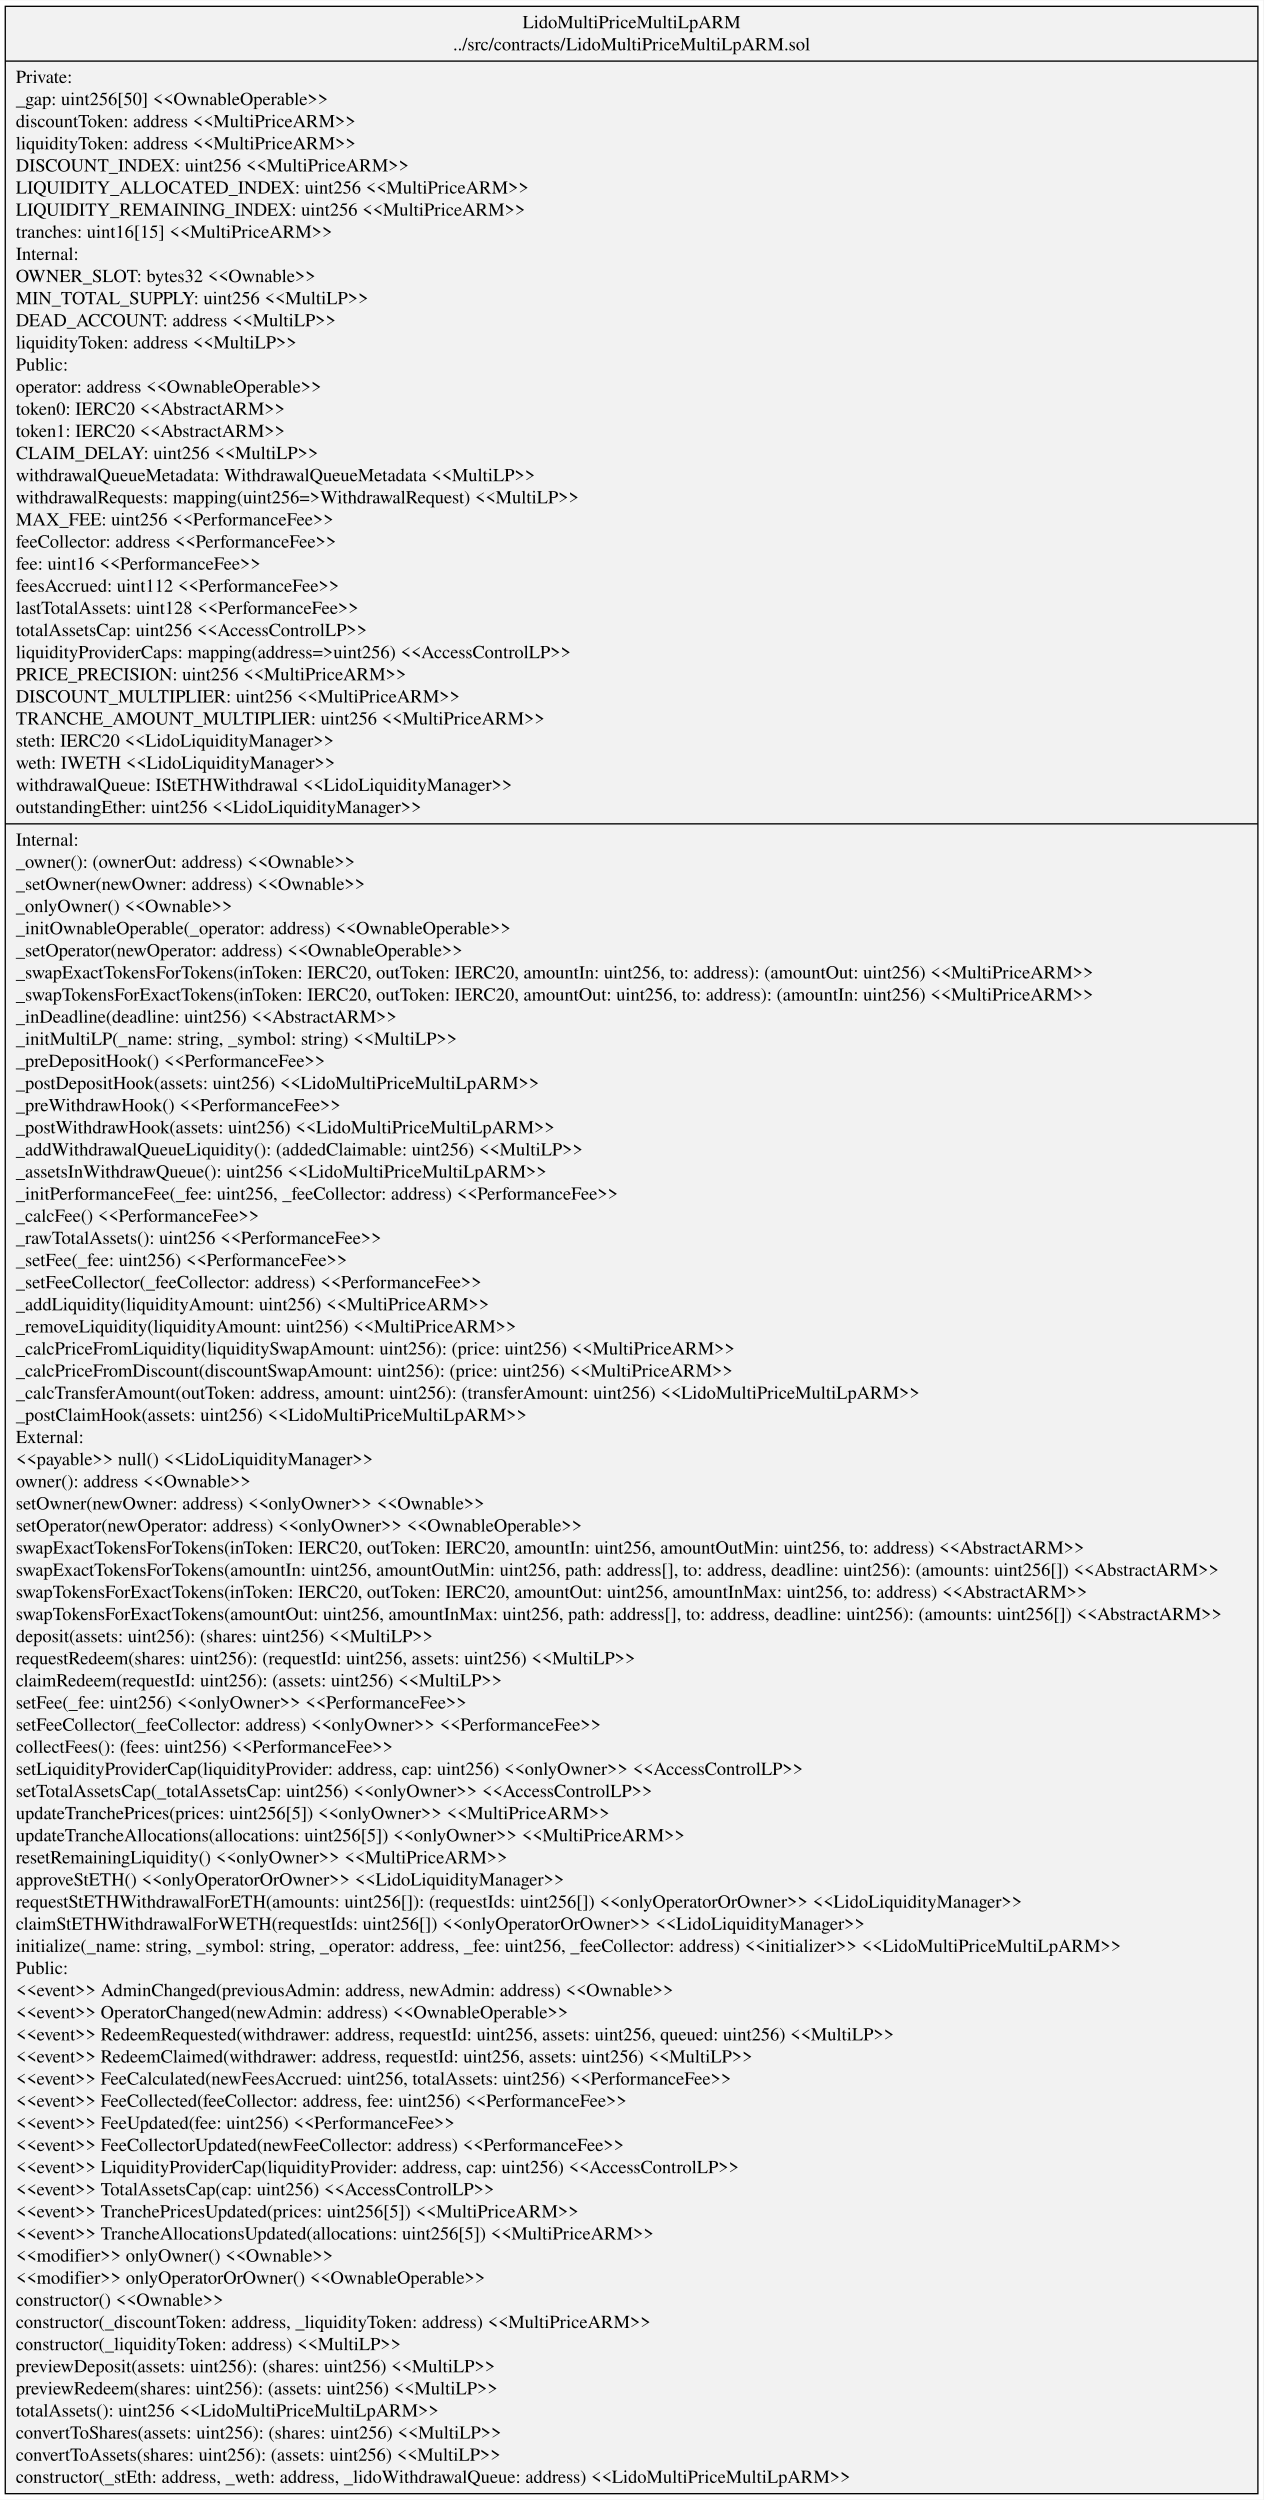
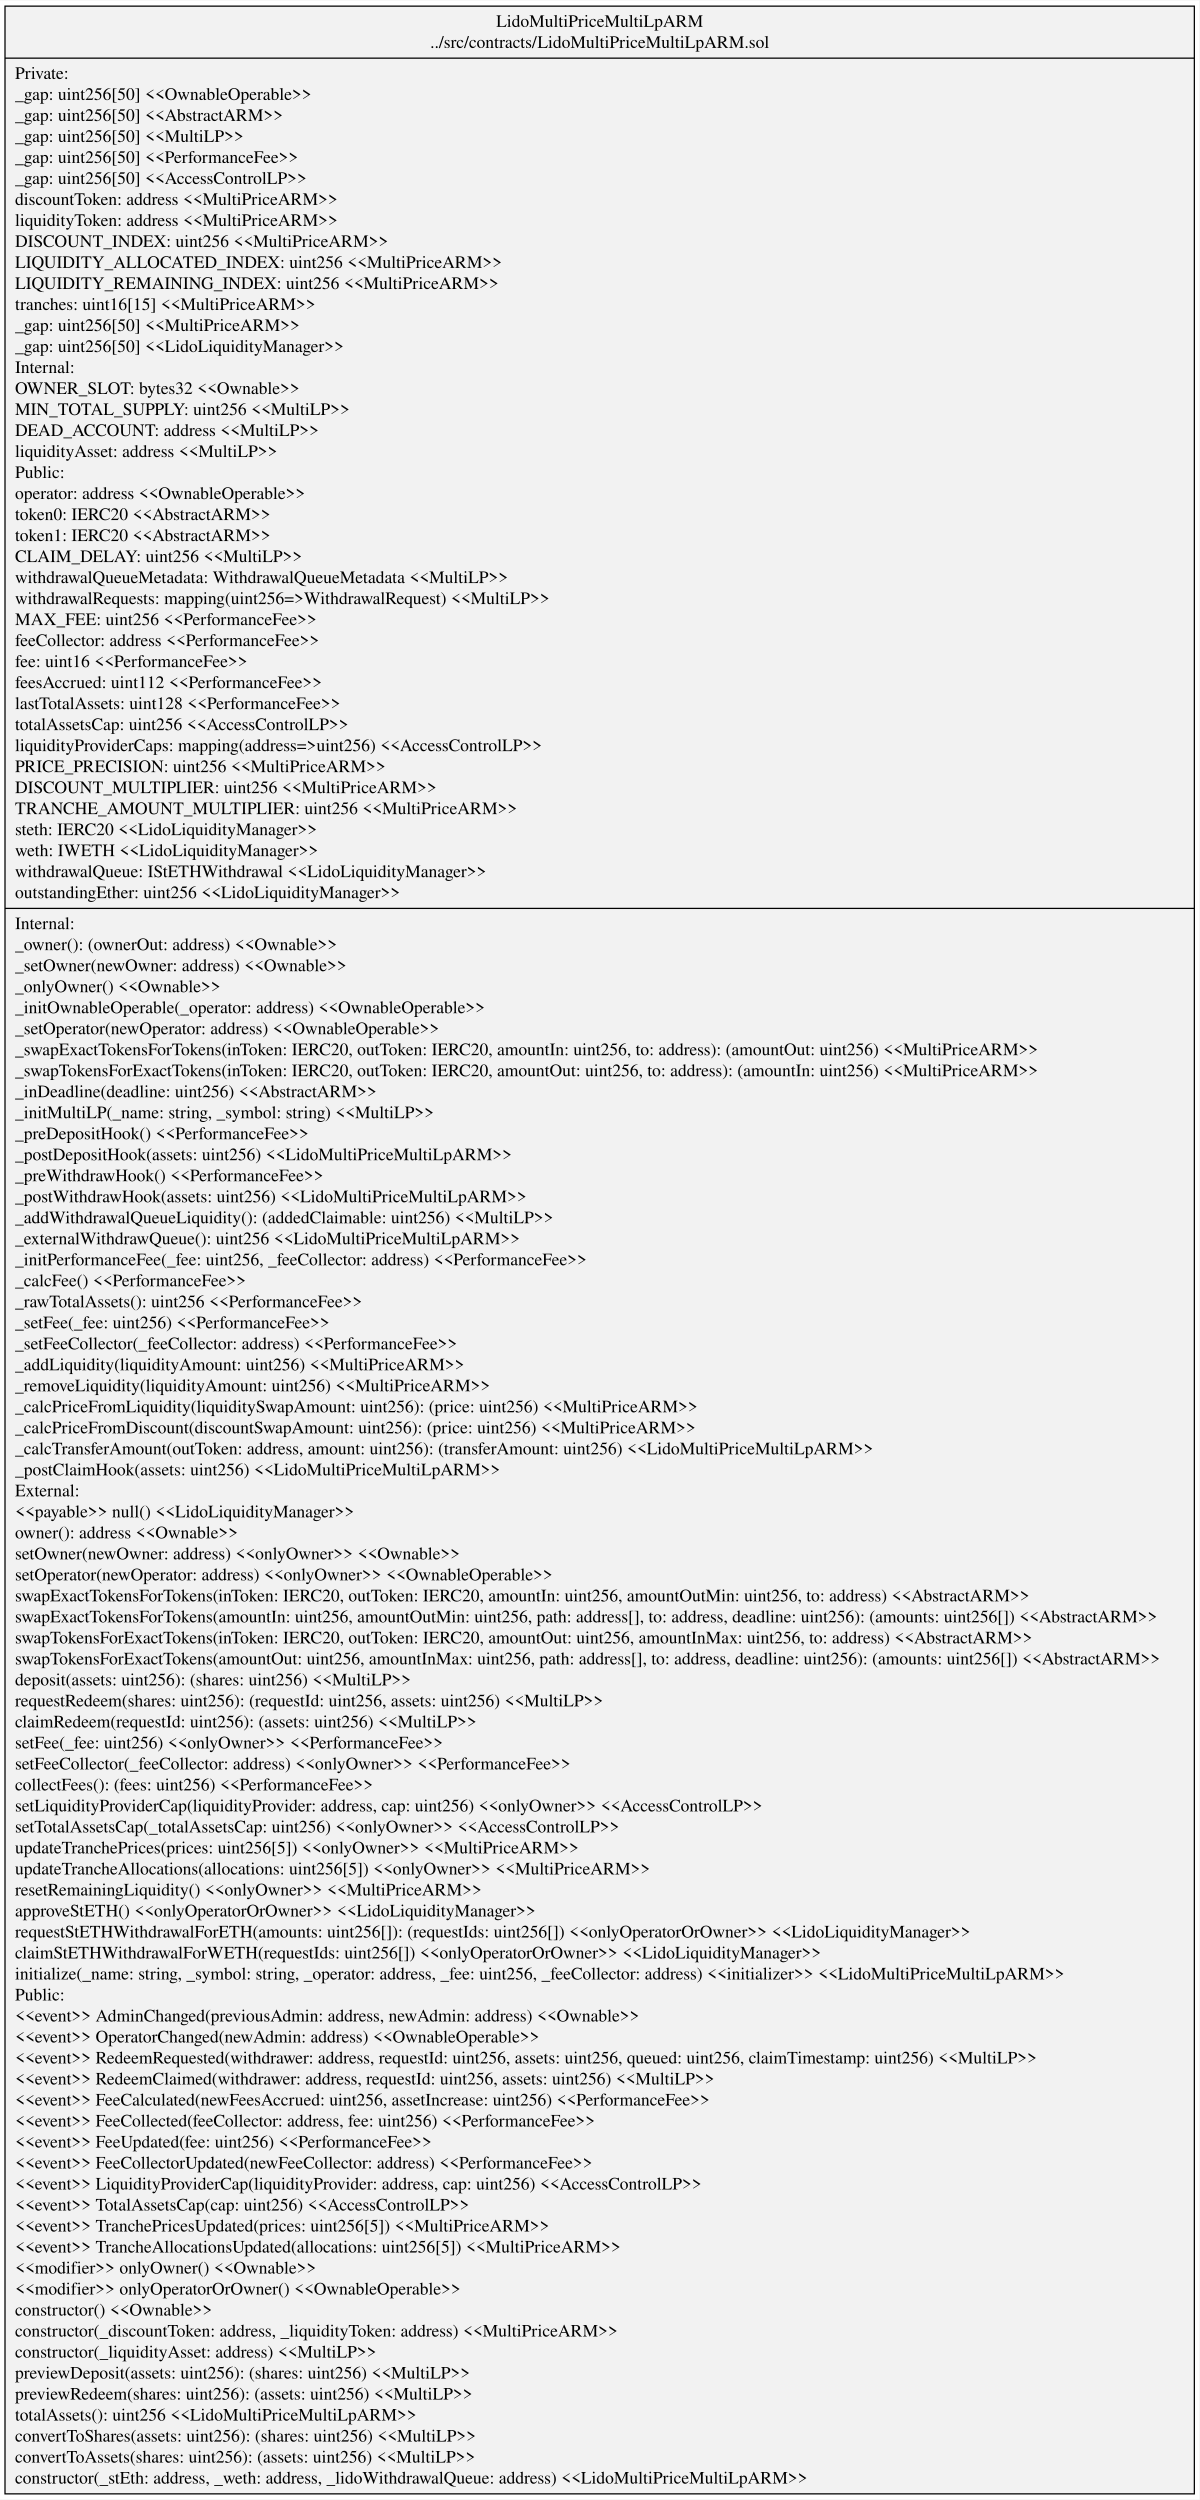
- <svg xmlns="http://www.w3.org/2000/svg" width="959pt" height="1898pt" viewBox="0.00 0.00 959.20 1897.80">
-   <g id="graph0" class="graph" transform="scale(1 1) rotate(0) translate(4 1893.8)">
-     <polygon fill="white" stroke="transparent" points="-4,4 -4,-1893.8 955.2,-1893.8 955.2,4 -4,4" />
+ <svg xmlns="http://www.w3.org/2000/svg" width="959pt" height="1999pt" viewBox="0.00 0.00 959.20 1998.60">
+   <g id="graph0" class="graph" transform="scale(1 1) rotate(0) translate(4 1994.6)">
+     <polygon fill="white" stroke="transparent" points="-4,4 -4,-1994.6 955.2,-1994.6 955.2,4 -4,4" />
    <g id="node1" class="node">
-       <polygon fill="#f2f2f2" stroke="black" points="0,-0.5 0,-1889.3 951.2,-1889.3 951.2,-0.5 0,-0.5" />
-       <text text-anchor="middle" x="475.6" y="-1872.7" font-family="Times,serif" font-size="14.00">LidoMultiPriceMultiLpARM</text>
-       <text text-anchor="middle" x="475.6" y="-1855.9" font-family="Times,serif" font-size="14.00">../src/contracts/LidoMultiPriceMultiLpARM.sol</text>
-       <polyline fill="none" stroke="black" points="0,-1847.7 951.2,-1847.7 " />
-       <text text-anchor="start" x="8" y="-1831.1" font-family="Times,serif" font-size="14.00">Private:</text>
-       <text text-anchor="start" x="8" y="-1814.3" font-family="Times,serif" font-size="14.00">   _gap: uint256[50] &lt;&lt;OwnableOperable&gt;&gt;</text>
-       <text text-anchor="start" x="8" y="-1797.5" font-family="Times,serif" font-size="14.00">   discountToken: address &lt;&lt;MultiPriceARM&gt;&gt;</text>
-       <text text-anchor="start" x="8" y="-1780.7" font-family="Times,serif" font-size="14.00">   liquidityToken: address &lt;&lt;MultiPriceARM&gt;&gt;</text>
-       <text text-anchor="start" x="8" y="-1763.9" font-family="Times,serif" font-size="14.00">   DISCOUNT_INDEX: uint256 &lt;&lt;MultiPriceARM&gt;&gt;</text>
-       <text text-anchor="start" x="8" y="-1747.1" font-family="Times,serif" font-size="14.00">   LIQUIDITY_ALLOCATED_INDEX: uint256 &lt;&lt;MultiPriceARM&gt;&gt;</text>
-       <text text-anchor="start" x="8" y="-1730.3" font-family="Times,serif" font-size="14.00">   LIQUIDITY_REMAINING_INDEX: uint256 &lt;&lt;MultiPriceARM&gt;&gt;</text>
-       <text text-anchor="start" x="8" y="-1713.5" font-family="Times,serif" font-size="14.00">   tranches: uint16[15] &lt;&lt;MultiPriceARM&gt;&gt;</text>
+       <polygon fill="#f2f2f2" stroke="black" points="0,-0.5 0,-1990.1 951.2,-1990.1 951.2,-0.5 0,-0.5" />
+       <text text-anchor="middle" x="475.6" y="-1973.5" font-family="Times,serif" font-size="14.00">LidoMultiPriceMultiLpARM</text>
+       <text text-anchor="middle" x="475.6" y="-1956.7" font-family="Times,serif" font-size="14.00">../src/contracts/LidoMultiPriceMultiLpARM.sol</text>
+       <polyline fill="none" stroke="black" points="0,-1948.5 951.2,-1948.5 " />
+       <text text-anchor="start" x="8" y="-1931.9" font-family="Times,serif" font-size="14.00">Private:</text>
+       <text text-anchor="start" x="8" y="-1915.1" font-family="Times,serif" font-size="14.00">   _gap: uint256[50] &lt;&lt;OwnableOperable&gt;&gt;</text>
+       <text text-anchor="start" x="8" y="-1898.3" font-family="Times,serif" font-size="14.00">   _gap: uint256[50] &lt;&lt;AbstractARM&gt;&gt;</text>
+       <text text-anchor="start" x="8" y="-1881.5" font-family="Times,serif" font-size="14.00">   _gap: uint256[50] &lt;&lt;MultiLP&gt;&gt;</text>
+       <text text-anchor="start" x="8" y="-1864.7" font-family="Times,serif" font-size="14.00">   _gap: uint256[50] &lt;&lt;PerformanceFee&gt;&gt;</text>
+       <text text-anchor="start" x="8" y="-1847.9" font-family="Times,serif" font-size="14.00">   _gap: uint256[50] &lt;&lt;AccessControlLP&gt;&gt;</text>
+       <text text-anchor="start" x="8" y="-1831.1" font-family="Times,serif" font-size="14.00">   discountToken: address &lt;&lt;MultiPriceARM&gt;&gt;</text>
+       <text text-anchor="start" x="8" y="-1814.3" font-family="Times,serif" font-size="14.00">   liquidityToken: address &lt;&lt;MultiPriceARM&gt;&gt;</text>
+       <text text-anchor="start" x="8" y="-1797.5" font-family="Times,serif" font-size="14.00">   DISCOUNT_INDEX: uint256 &lt;&lt;MultiPriceARM&gt;&gt;</text>
+       <text text-anchor="start" x="8" y="-1780.7" font-family="Times,serif" font-size="14.00">   LIQUIDITY_ALLOCATED_INDEX: uint256 &lt;&lt;MultiPriceARM&gt;&gt;</text>
+       <text text-anchor="start" x="8" y="-1763.9" font-family="Times,serif" font-size="14.00">   LIQUIDITY_REMAINING_INDEX: uint256 &lt;&lt;MultiPriceARM&gt;&gt;</text>
+       <text text-anchor="start" x="8" y="-1747.1" font-family="Times,serif" font-size="14.00">   tranches: uint16[15] &lt;&lt;MultiPriceARM&gt;&gt;</text>
+       <text text-anchor="start" x="8" y="-1730.3" font-family="Times,serif" font-size="14.00">   _gap: uint256[50] &lt;&lt;MultiPriceARM&gt;&gt;</text>
+       <text text-anchor="start" x="8" y="-1713.5" font-family="Times,serif" font-size="14.00">   _gap: uint256[50] &lt;&lt;LidoLiquidityManager&gt;&gt;</text>
      <text text-anchor="start" x="8" y="-1696.7" font-family="Times,serif" font-size="14.00">Internal:</text>
      <text text-anchor="start" x="8" y="-1679.9" font-family="Times,serif" font-size="14.00">   OWNER_SLOT: bytes32 &lt;&lt;Ownable&gt;&gt;</text>
      <text text-anchor="start" x="8" y="-1663.1" font-family="Times,serif" font-size="14.00">   MIN_TOTAL_SUPPLY: uint256 &lt;&lt;MultiLP&gt;&gt;</text>
      <text text-anchor="start" x="8" y="-1646.3" font-family="Times,serif" font-size="14.00">   DEAD_ACCOUNT: address &lt;&lt;MultiLP&gt;&gt;</text>
-       <text text-anchor="start" x="8" y="-1629.5" font-family="Times,serif" font-size="14.00">   liquidityToken: address &lt;&lt;MultiLP&gt;&gt;</text>
+       <text text-anchor="start" x="8" y="-1629.5" font-family="Times,serif" font-size="14.00">   liquidityAsset: address &lt;&lt;MultiLP&gt;&gt;</text>
      <text text-anchor="start" x="8" y="-1612.7" font-family="Times,serif" font-size="14.00">Public:</text>
      <text text-anchor="start" x="8" y="-1595.9" font-family="Times,serif" font-size="14.00">   operator: address &lt;&lt;OwnableOperable&gt;&gt;</text>
      <text text-anchor="start" x="8" y="-1579.1" font-family="Times,serif" font-size="14.00">   token0: IERC20 &lt;&lt;AbstractARM&gt;&gt;</text>
      <text text-anchor="start" x="8" y="-1562.3" font-family="Times,serif" font-size="14.00">   token1: IERC20 &lt;&lt;AbstractARM&gt;&gt;</text>
      <text text-anchor="start" x="8" y="-1545.5" font-family="Times,serif" font-size="14.00">   CLAIM_DELAY: uint256 &lt;&lt;MultiLP&gt;&gt;</text>
      <text text-anchor="start" x="8" y="-1528.7" font-family="Times,serif" font-size="14.00">   withdrawalQueueMetadata: WithdrawalQueueMetadata &lt;&lt;MultiLP&gt;&gt;</text>
      <text text-anchor="start" x="8" y="-1511.9" font-family="Times,serif" font-size="14.00">   withdrawalRequests: mapping(uint256=&gt;WithdrawalRequest) &lt;&lt;MultiLP&gt;&gt;</text>
      <text text-anchor="start" x="8" y="-1495.1" font-family="Times,serif" font-size="14.00">   MAX_FEE: uint256 &lt;&lt;PerformanceFee&gt;&gt;</text>
      <text text-anchor="start" x="8" y="-1478.3" font-family="Times,serif" font-size="14.00">   feeCollector: address &lt;&lt;PerformanceFee&gt;&gt;</text>
      <text text-anchor="start" x="8" y="-1461.5" font-family="Times,serif" font-size="14.00">   fee: uint16 &lt;&lt;PerformanceFee&gt;&gt;</text>
      <text text-anchor="start" x="8" y="-1444.7" font-family="Times,serif" font-size="14.00">   feesAccrued: uint112 &lt;&lt;PerformanceFee&gt;&gt;</text>
      <text text-anchor="start" x="8" y="-1427.9" font-family="Times,serif" font-size="14.00">   lastTotalAssets: uint128 &lt;&lt;PerformanceFee&gt;&gt;</text>
      <text text-anchor="start" x="8" y="-1411.1" font-family="Times,serif" font-size="14.00">   totalAssetsCap: uint256 &lt;&lt;AccessControlLP&gt;&gt;</text>
      <text text-anchor="start" x="8" y="-1394.3" font-family="Times,serif" font-size="14.00">   liquidityProviderCaps: mapping(address=&gt;uint256) &lt;&lt;AccessControlLP&gt;&gt;</text>
      <text text-anchor="start" x="8" y="-1377.5" font-family="Times,serif" font-size="14.00">   PRICE_PRECISION: uint256 &lt;&lt;MultiPriceARM&gt;&gt;</text>
      <text text-anchor="start" x="8" y="-1360.7" font-family="Times,serif" font-size="14.00">   DISCOUNT_MULTIPLIER: uint256 &lt;&lt;MultiPriceARM&gt;&gt;</text>
      <text text-anchor="start" x="8" y="-1343.9" font-family="Times,serif" font-size="14.00">   TRANCHE_AMOUNT_MULTIPLIER: uint256 &lt;&lt;MultiPriceARM&gt;&gt;</text>
      <text text-anchor="start" x="8" y="-1327.1" font-family="Times,serif" font-size="14.00">   steth: IERC20 &lt;&lt;LidoLiquidityManager&gt;&gt;</text>
      <text text-anchor="start" x="8" y="-1310.3" font-family="Times,serif" font-size="14.00">   weth: IWETH &lt;&lt;LidoLiquidityManager&gt;&gt;</text>
      <text text-anchor="start" x="8" y="-1293.5" font-family="Times,serif" font-size="14.00">   withdrawalQueue: IStETHWithdrawal &lt;&lt;LidoLiquidityManager&gt;&gt;</text>
      <text text-anchor="start" x="8" y="-1276.7" font-family="Times,serif" font-size="14.00">   outstandingEther: uint256 &lt;&lt;LidoLiquidityManager&gt;&gt;</text>
      <polyline fill="none" stroke="black" points="0,-1268.5 951.2,-1268.5 " />
      <text text-anchor="start" x="8" y="-1251.9" font-family="Times,serif" font-size="14.00">Internal:</text>
      <text text-anchor="start" x="8" y="-1235.1" font-family="Times,serif" font-size="14.00">    _owner(): (ownerOut: address) &lt;&lt;Ownable&gt;&gt;</text>
      <text text-anchor="start" x="8" y="-1218.3" font-family="Times,serif" font-size="14.00">    _setOwner(newOwner: address) &lt;&lt;Ownable&gt;&gt;</text>
      <text text-anchor="start" x="8" y="-1201.5" font-family="Times,serif" font-size="14.00">    _onlyOwner() &lt;&lt;Ownable&gt;&gt;</text>
      <text text-anchor="start" x="8" y="-1184.7" font-family="Times,serif" font-size="14.00">    _initOwnableOperable(_operator: address) &lt;&lt;OwnableOperable&gt;&gt;</text>
      <text text-anchor="start" x="8" y="-1167.9" font-family="Times,serif" font-size="14.00">    _setOperator(newOperator: address) &lt;&lt;OwnableOperable&gt;&gt;</text>
      <text text-anchor="start" x="8" y="-1151.1" font-family="Times,serif" font-size="14.00">    _swapExactTokensForTokens(inToken: IERC20, outToken: IERC20, amountIn: uint256, to: address): (amountOut: uint256) &lt;&lt;MultiPriceARM&gt;&gt;</text>
      <text text-anchor="start" x="8" y="-1134.3" font-family="Times,serif" font-size="14.00">    _swapTokensForExactTokens(inToken: IERC20, outToken: IERC20, amountOut: uint256, to: address): (amountIn: uint256) &lt;&lt;MultiPriceARM&gt;&gt;</text>
      <text text-anchor="start" x="8" y="-1117.5" font-family="Times,serif" font-size="14.00">    _inDeadline(deadline: uint256) &lt;&lt;AbstractARM&gt;&gt;</text>
      <text text-anchor="start" x="8" y="-1100.7" font-family="Times,serif" font-size="14.00">    _initMultiLP(_name: string, _symbol: string) &lt;&lt;MultiLP&gt;&gt;</text>
      <text text-anchor="start" x="8" y="-1083.9" font-family="Times,serif" font-size="14.00">    _preDepositHook() &lt;&lt;PerformanceFee&gt;&gt;</text>
      <text text-anchor="start" x="8" y="-1067.1" font-family="Times,serif" font-size="14.00">    _postDepositHook(assets: uint256) &lt;&lt;LidoMultiPriceMultiLpARM&gt;&gt;</text>
      <text text-anchor="start" x="8" y="-1050.3" font-family="Times,serif" font-size="14.00">    _preWithdrawHook() &lt;&lt;PerformanceFee&gt;&gt;</text>
      <text text-anchor="start" x="8" y="-1033.5" font-family="Times,serif" font-size="14.00">    _postWithdrawHook(assets: uint256) &lt;&lt;LidoMultiPriceMultiLpARM&gt;&gt;</text>
      <text text-anchor="start" x="8" y="-1016.7" font-family="Times,serif" font-size="14.00">    _addWithdrawalQueueLiquidity(): (addedClaimable: uint256) &lt;&lt;MultiLP&gt;&gt;</text>
-       <text text-anchor="start" x="8" y="-999.9" font-family="Times,serif" font-size="14.00">    _assetsInWithdrawQueue(): uint256 &lt;&lt;LidoMultiPriceMultiLpARM&gt;&gt;</text>
+       <text text-anchor="start" x="8" y="-999.9" font-family="Times,serif" font-size="14.00">    _externalWithdrawQueue(): uint256 &lt;&lt;LidoMultiPriceMultiLpARM&gt;&gt;</text>
      <text text-anchor="start" x="8" y="-983.1" font-family="Times,serif" font-size="14.00">    _initPerformanceFee(_fee: uint256, _feeCollector: address) &lt;&lt;PerformanceFee&gt;&gt;</text>
      <text text-anchor="start" x="8" y="-966.3" font-family="Times,serif" font-size="14.00">    _calcFee() &lt;&lt;PerformanceFee&gt;&gt;</text>
      <text text-anchor="start" x="8" y="-949.5" font-family="Times,serif" font-size="14.00">    _rawTotalAssets(): uint256 &lt;&lt;PerformanceFee&gt;&gt;</text>
      <text text-anchor="start" x="8" y="-932.7" font-family="Times,serif" font-size="14.00">    _setFee(_fee: uint256) &lt;&lt;PerformanceFee&gt;&gt;</text>
      <text text-anchor="start" x="8" y="-915.9" font-family="Times,serif" font-size="14.00">    _setFeeCollector(_feeCollector: address) &lt;&lt;PerformanceFee&gt;&gt;</text>
      <text text-anchor="start" x="8" y="-899.1" font-family="Times,serif" font-size="14.00">    _addLiquidity(liquidityAmount: uint256) &lt;&lt;MultiPriceARM&gt;&gt;</text>
      <text text-anchor="start" x="8" y="-882.3" font-family="Times,serif" font-size="14.00">    _removeLiquidity(liquidityAmount: uint256) &lt;&lt;MultiPriceARM&gt;&gt;</text>
      <text text-anchor="start" x="8" y="-865.5" font-family="Times,serif" font-size="14.00">    _calcPriceFromLiquidity(liquiditySwapAmount: uint256): (price: uint256) &lt;&lt;MultiPriceARM&gt;&gt;</text>
      <text text-anchor="start" x="8" y="-848.7" font-family="Times,serif" font-size="14.00">    _calcPriceFromDiscount(discountSwapAmount: uint256): (price: uint256) &lt;&lt;MultiPriceARM&gt;&gt;</text>
      <text text-anchor="start" x="8" y="-831.9" font-family="Times,serif" font-size="14.00">    _calcTransferAmount(outToken: address, amount: uint256): (transferAmount: uint256) &lt;&lt;LidoMultiPriceMultiLpARM&gt;&gt;</text>
      <text text-anchor="start" x="8" y="-815.1" font-family="Times,serif" font-size="14.00">    _postClaimHook(assets: uint256) &lt;&lt;LidoMultiPriceMultiLpARM&gt;&gt;</text>
      <text text-anchor="start" x="8" y="-798.3" font-family="Times,serif" font-size="14.00">External:</text>
      <text text-anchor="start" x="8" y="-781.5" font-family="Times,serif" font-size="14.00">    &lt;&lt;payable&gt;&gt; null() &lt;&lt;LidoLiquidityManager&gt;&gt;</text>
      <text text-anchor="start" x="8" y="-764.7" font-family="Times,serif" font-size="14.00">    owner(): address &lt;&lt;Ownable&gt;&gt;</text>
      <text text-anchor="start" x="8" y="-747.9" font-family="Times,serif" font-size="14.00">    setOwner(newOwner: address) &lt;&lt;onlyOwner&gt;&gt; &lt;&lt;Ownable&gt;&gt;</text>
      <text text-anchor="start" x="8" y="-731.1" font-family="Times,serif" font-size="14.00">    setOperator(newOperator: address) &lt;&lt;onlyOwner&gt;&gt; &lt;&lt;OwnableOperable&gt;&gt;</text>
      <text text-anchor="start" x="8" y="-714.3" font-family="Times,serif" font-size="14.00">    swapExactTokensForTokens(inToken: IERC20, outToken: IERC20, amountIn: uint256, amountOutMin: uint256, to: address) &lt;&lt;AbstractARM&gt;&gt;</text>
      <text text-anchor="start" x="8" y="-697.5" font-family="Times,serif" font-size="14.00">    swapExactTokensForTokens(amountIn: uint256, amountOutMin: uint256, path: address[], to: address, deadline: uint256): (amounts: uint256[]) &lt;&lt;AbstractARM&gt;&gt;</text>
      <text text-anchor="start" x="8" y="-680.7" font-family="Times,serif" font-size="14.00">    swapTokensForExactTokens(inToken: IERC20, outToken: IERC20, amountOut: uint256, amountInMax: uint256, to: address) &lt;&lt;AbstractARM&gt;&gt;</text>
      <text text-anchor="start" x="8" y="-663.9" font-family="Times,serif" font-size="14.00">    swapTokensForExactTokens(amountOut: uint256, amountInMax: uint256, path: address[], to: address, deadline: uint256): (amounts: uint256[]) &lt;&lt;AbstractARM&gt;&gt;</text>
      <text text-anchor="start" x="8" y="-647.1" font-family="Times,serif" font-size="14.00">    deposit(assets: uint256): (shares: uint256) &lt;&lt;MultiLP&gt;&gt;</text>
      <text text-anchor="start" x="8" y="-630.3" font-family="Times,serif" font-size="14.00">    requestRedeem(shares: uint256): (requestId: uint256, assets: uint256) &lt;&lt;MultiLP&gt;&gt;</text>
      <text text-anchor="start" x="8" y="-613.5" font-family="Times,serif" font-size="14.00">    claimRedeem(requestId: uint256): (assets: uint256) &lt;&lt;MultiLP&gt;&gt;</text>
      <text text-anchor="start" x="8" y="-596.7" font-family="Times,serif" font-size="14.00">    setFee(_fee: uint256) &lt;&lt;onlyOwner&gt;&gt; &lt;&lt;PerformanceFee&gt;&gt;</text>
      <text text-anchor="start" x="8" y="-579.9" font-family="Times,serif" font-size="14.00">    setFeeCollector(_feeCollector: address) &lt;&lt;onlyOwner&gt;&gt; &lt;&lt;PerformanceFee&gt;&gt;</text>
      <text text-anchor="start" x="8" y="-563.1" font-family="Times,serif" font-size="14.00">    collectFees(): (fees: uint256) &lt;&lt;PerformanceFee&gt;&gt;</text>
      <text text-anchor="start" x="8" y="-546.3" font-family="Times,serif" font-size="14.00">    setLiquidityProviderCap(liquidityProvider: address, cap: uint256) &lt;&lt;onlyOwner&gt;&gt; &lt;&lt;AccessControlLP&gt;&gt;</text>
      <text text-anchor="start" x="8" y="-529.5" font-family="Times,serif" font-size="14.00">    setTotalAssetsCap(_totalAssetsCap: uint256) &lt;&lt;onlyOwner&gt;&gt; &lt;&lt;AccessControlLP&gt;&gt;</text>
      <text text-anchor="start" x="8" y="-512.7" font-family="Times,serif" font-size="14.00">    updateTranchePrices(prices: uint256[5]) &lt;&lt;onlyOwner&gt;&gt; &lt;&lt;MultiPriceARM&gt;&gt;</text>
      <text text-anchor="start" x="8" y="-495.9" font-family="Times,serif" font-size="14.00">    updateTrancheAllocations(allocations: uint256[5]) &lt;&lt;onlyOwner&gt;&gt; &lt;&lt;MultiPriceARM&gt;&gt;</text>
      <text text-anchor="start" x="8" y="-479.1" font-family="Times,serif" font-size="14.00">    resetRemainingLiquidity() &lt;&lt;onlyOwner&gt;&gt; &lt;&lt;MultiPriceARM&gt;&gt;</text>
      <text text-anchor="start" x="8" y="-462.3" font-family="Times,serif" font-size="14.00">    approveStETH() &lt;&lt;onlyOperatorOrOwner&gt;&gt; &lt;&lt;LidoLiquidityManager&gt;&gt;</text>
      <text text-anchor="start" x="8" y="-445.5" font-family="Times,serif" font-size="14.00">    requestStETHWithdrawalForETH(amounts: uint256[]): (requestIds: uint256[]) &lt;&lt;onlyOperatorOrOwner&gt;&gt; &lt;&lt;LidoLiquidityManager&gt;&gt;</text>
      <text text-anchor="start" x="8" y="-428.7" font-family="Times,serif" font-size="14.00">    claimStETHWithdrawalForWETH(requestIds: uint256[]) &lt;&lt;onlyOperatorOrOwner&gt;&gt; &lt;&lt;LidoLiquidityManager&gt;&gt;</text>
      <text text-anchor="start" x="8" y="-411.9" font-family="Times,serif" font-size="14.00">    initialize(_name: string, _symbol: string, _operator: address, _fee: uint256, _feeCollector: address) &lt;&lt;initializer&gt;&gt; &lt;&lt;LidoMultiPriceMultiLpARM&gt;&gt;</text>
      <text text-anchor="start" x="8" y="-395.1" font-family="Times,serif" font-size="14.00">Public:</text>
      <text text-anchor="start" x="8" y="-378.3" font-family="Times,serif" font-size="14.00">    &lt;&lt;event&gt;&gt; AdminChanged(previousAdmin: address, newAdmin: address) &lt;&lt;Ownable&gt;&gt;</text>
      <text text-anchor="start" x="8" y="-361.5" font-family="Times,serif" font-size="14.00">    &lt;&lt;event&gt;&gt; OperatorChanged(newAdmin: address) &lt;&lt;OwnableOperable&gt;&gt;</text>
-       <text text-anchor="start" x="8" y="-344.7" font-family="Times,serif" font-size="14.00">    &lt;&lt;event&gt;&gt; RedeemRequested(withdrawer: address, requestId: uint256, assets: uint256, queued: uint256) &lt;&lt;MultiLP&gt;&gt;</text>
+       <text text-anchor="start" x="8" y="-344.7" font-family="Times,serif" font-size="14.00">    &lt;&lt;event&gt;&gt; RedeemRequested(withdrawer: address, requestId: uint256, assets: uint256, queued: uint256, claimTimestamp: uint256) &lt;&lt;MultiLP&gt;&gt;</text>
      <text text-anchor="start" x="8" y="-327.9" font-family="Times,serif" font-size="14.00">    &lt;&lt;event&gt;&gt; RedeemClaimed(withdrawer: address, requestId: uint256, assets: uint256) &lt;&lt;MultiLP&gt;&gt;</text>
-       <text text-anchor="start" x="8" y="-311.1" font-family="Times,serif" font-size="14.00">    &lt;&lt;event&gt;&gt; FeeCalculated(newFeesAccrued: uint256, totalAssets: uint256) &lt;&lt;PerformanceFee&gt;&gt;</text>
+       <text text-anchor="start" x="8" y="-311.1" font-family="Times,serif" font-size="14.00">    &lt;&lt;event&gt;&gt; FeeCalculated(newFeesAccrued: uint256, assetIncrease: uint256) &lt;&lt;PerformanceFee&gt;&gt;</text>
      <text text-anchor="start" x="8" y="-294.3" font-family="Times,serif" font-size="14.00">    &lt;&lt;event&gt;&gt; FeeCollected(feeCollector: address, fee: uint256) &lt;&lt;PerformanceFee&gt;&gt;</text>
      <text text-anchor="start" x="8" y="-277.5" font-family="Times,serif" font-size="14.00">    &lt;&lt;event&gt;&gt; FeeUpdated(fee: uint256) &lt;&lt;PerformanceFee&gt;&gt;</text>
      <text text-anchor="start" x="8" y="-260.7" font-family="Times,serif" font-size="14.00">    &lt;&lt;event&gt;&gt; FeeCollectorUpdated(newFeeCollector: address) &lt;&lt;PerformanceFee&gt;&gt;</text>
      <text text-anchor="start" x="8" y="-243.9" font-family="Times,serif" font-size="14.00">    &lt;&lt;event&gt;&gt; LiquidityProviderCap(liquidityProvider: address, cap: uint256) &lt;&lt;AccessControlLP&gt;&gt;</text>
      <text text-anchor="start" x="8" y="-227.1" font-family="Times,serif" font-size="14.00">    &lt;&lt;event&gt;&gt; TotalAssetsCap(cap: uint256) &lt;&lt;AccessControlLP&gt;&gt;</text>
      <text text-anchor="start" x="8" y="-210.3" font-family="Times,serif" font-size="14.00">    &lt;&lt;event&gt;&gt; TranchePricesUpdated(prices: uint256[5]) &lt;&lt;MultiPriceARM&gt;&gt;</text>
      <text text-anchor="start" x="8" y="-193.5" font-family="Times,serif" font-size="14.00">    &lt;&lt;event&gt;&gt; TrancheAllocationsUpdated(allocations: uint256[5]) &lt;&lt;MultiPriceARM&gt;&gt;</text>
      <text text-anchor="start" x="8" y="-176.7" font-family="Times,serif" font-size="14.00">    &lt;&lt;modifier&gt;&gt; onlyOwner() &lt;&lt;Ownable&gt;&gt;</text>
      <text text-anchor="start" x="8" y="-159.9" font-family="Times,serif" font-size="14.00">    &lt;&lt;modifier&gt;&gt; onlyOperatorOrOwner() &lt;&lt;OwnableOperable&gt;&gt;</text>
      <text text-anchor="start" x="8" y="-143.1" font-family="Times,serif" font-size="14.00">    constructor() &lt;&lt;Ownable&gt;&gt;</text>
      <text text-anchor="start" x="8" y="-126.3" font-family="Times,serif" font-size="14.00">    constructor(_discountToken: address, _liquidityToken: address) &lt;&lt;MultiPriceARM&gt;&gt;</text>
-       <text text-anchor="start" x="8" y="-109.5" font-family="Times,serif" font-size="14.00">    constructor(_liquidityToken: address) &lt;&lt;MultiLP&gt;&gt;</text>
+       <text text-anchor="start" x="8" y="-109.5" font-family="Times,serif" font-size="14.00">    constructor(_liquidityAsset: address) &lt;&lt;MultiLP&gt;&gt;</text>
      <text text-anchor="start" x="8" y="-92.7" font-family="Times,serif" font-size="14.00">    previewDeposit(assets: uint256): (shares: uint256) &lt;&lt;MultiLP&gt;&gt;</text>
      <text text-anchor="start" x="8" y="-75.9" font-family="Times,serif" font-size="14.00">    previewRedeem(shares: uint256): (assets: uint256) &lt;&lt;MultiLP&gt;&gt;</text>
      <text text-anchor="start" x="8" y="-59.1" font-family="Times,serif" font-size="14.00">    totalAssets(): uint256 &lt;&lt;LidoMultiPriceMultiLpARM&gt;&gt;</text>
      <text text-anchor="start" x="8" y="-42.3" font-family="Times,serif" font-size="14.00">    convertToShares(assets: uint256): (shares: uint256) &lt;&lt;MultiLP&gt;&gt;</text>
      <text text-anchor="start" x="8" y="-25.5" font-family="Times,serif" font-size="14.00">    convertToAssets(shares: uint256): (assets: uint256) &lt;&lt;MultiLP&gt;&gt;</text>
      <text text-anchor="start" x="8" y="-8.7" font-family="Times,serif" font-size="14.00">    constructor(_stEth: address, _weth: address, _lidoWithdrawalQueue: address) &lt;&lt;LidoMultiPriceMultiLpARM&gt;&gt;</text>
    </g>
  </g>
</svg>
